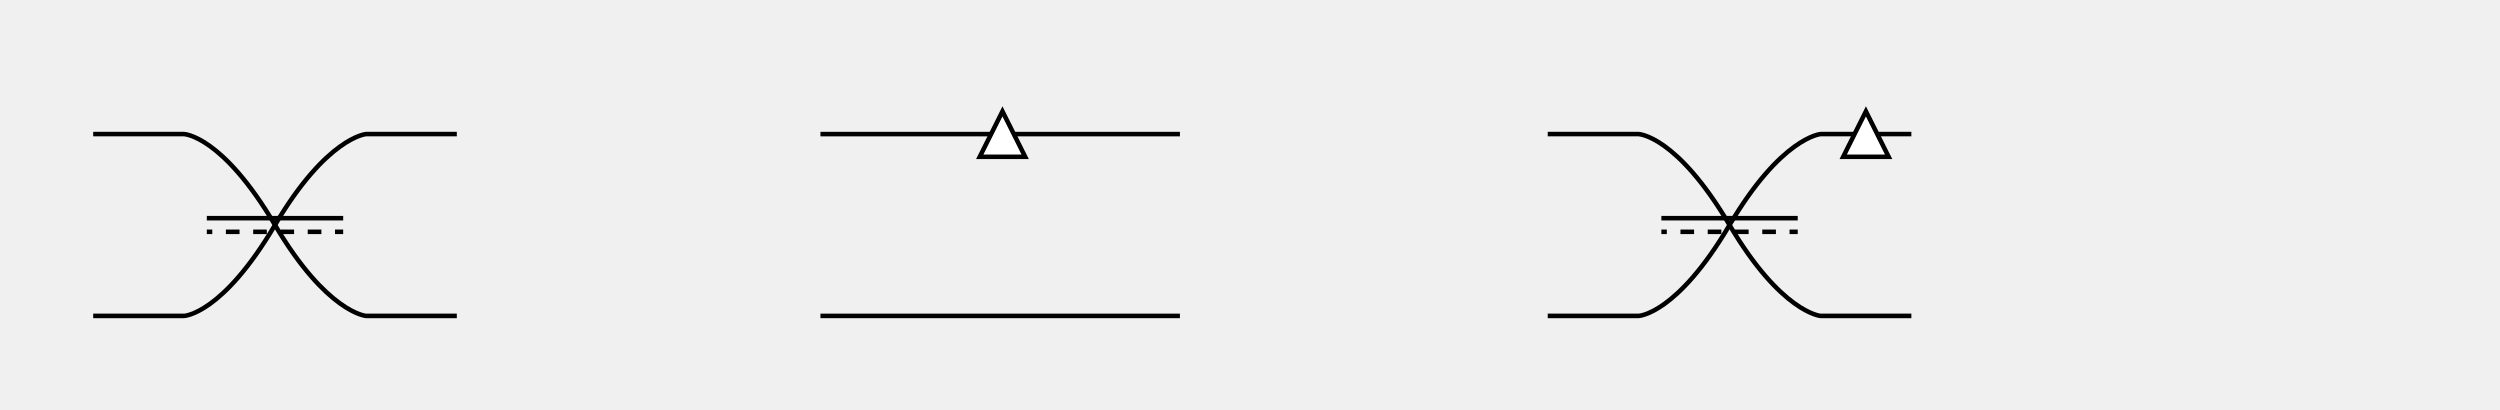
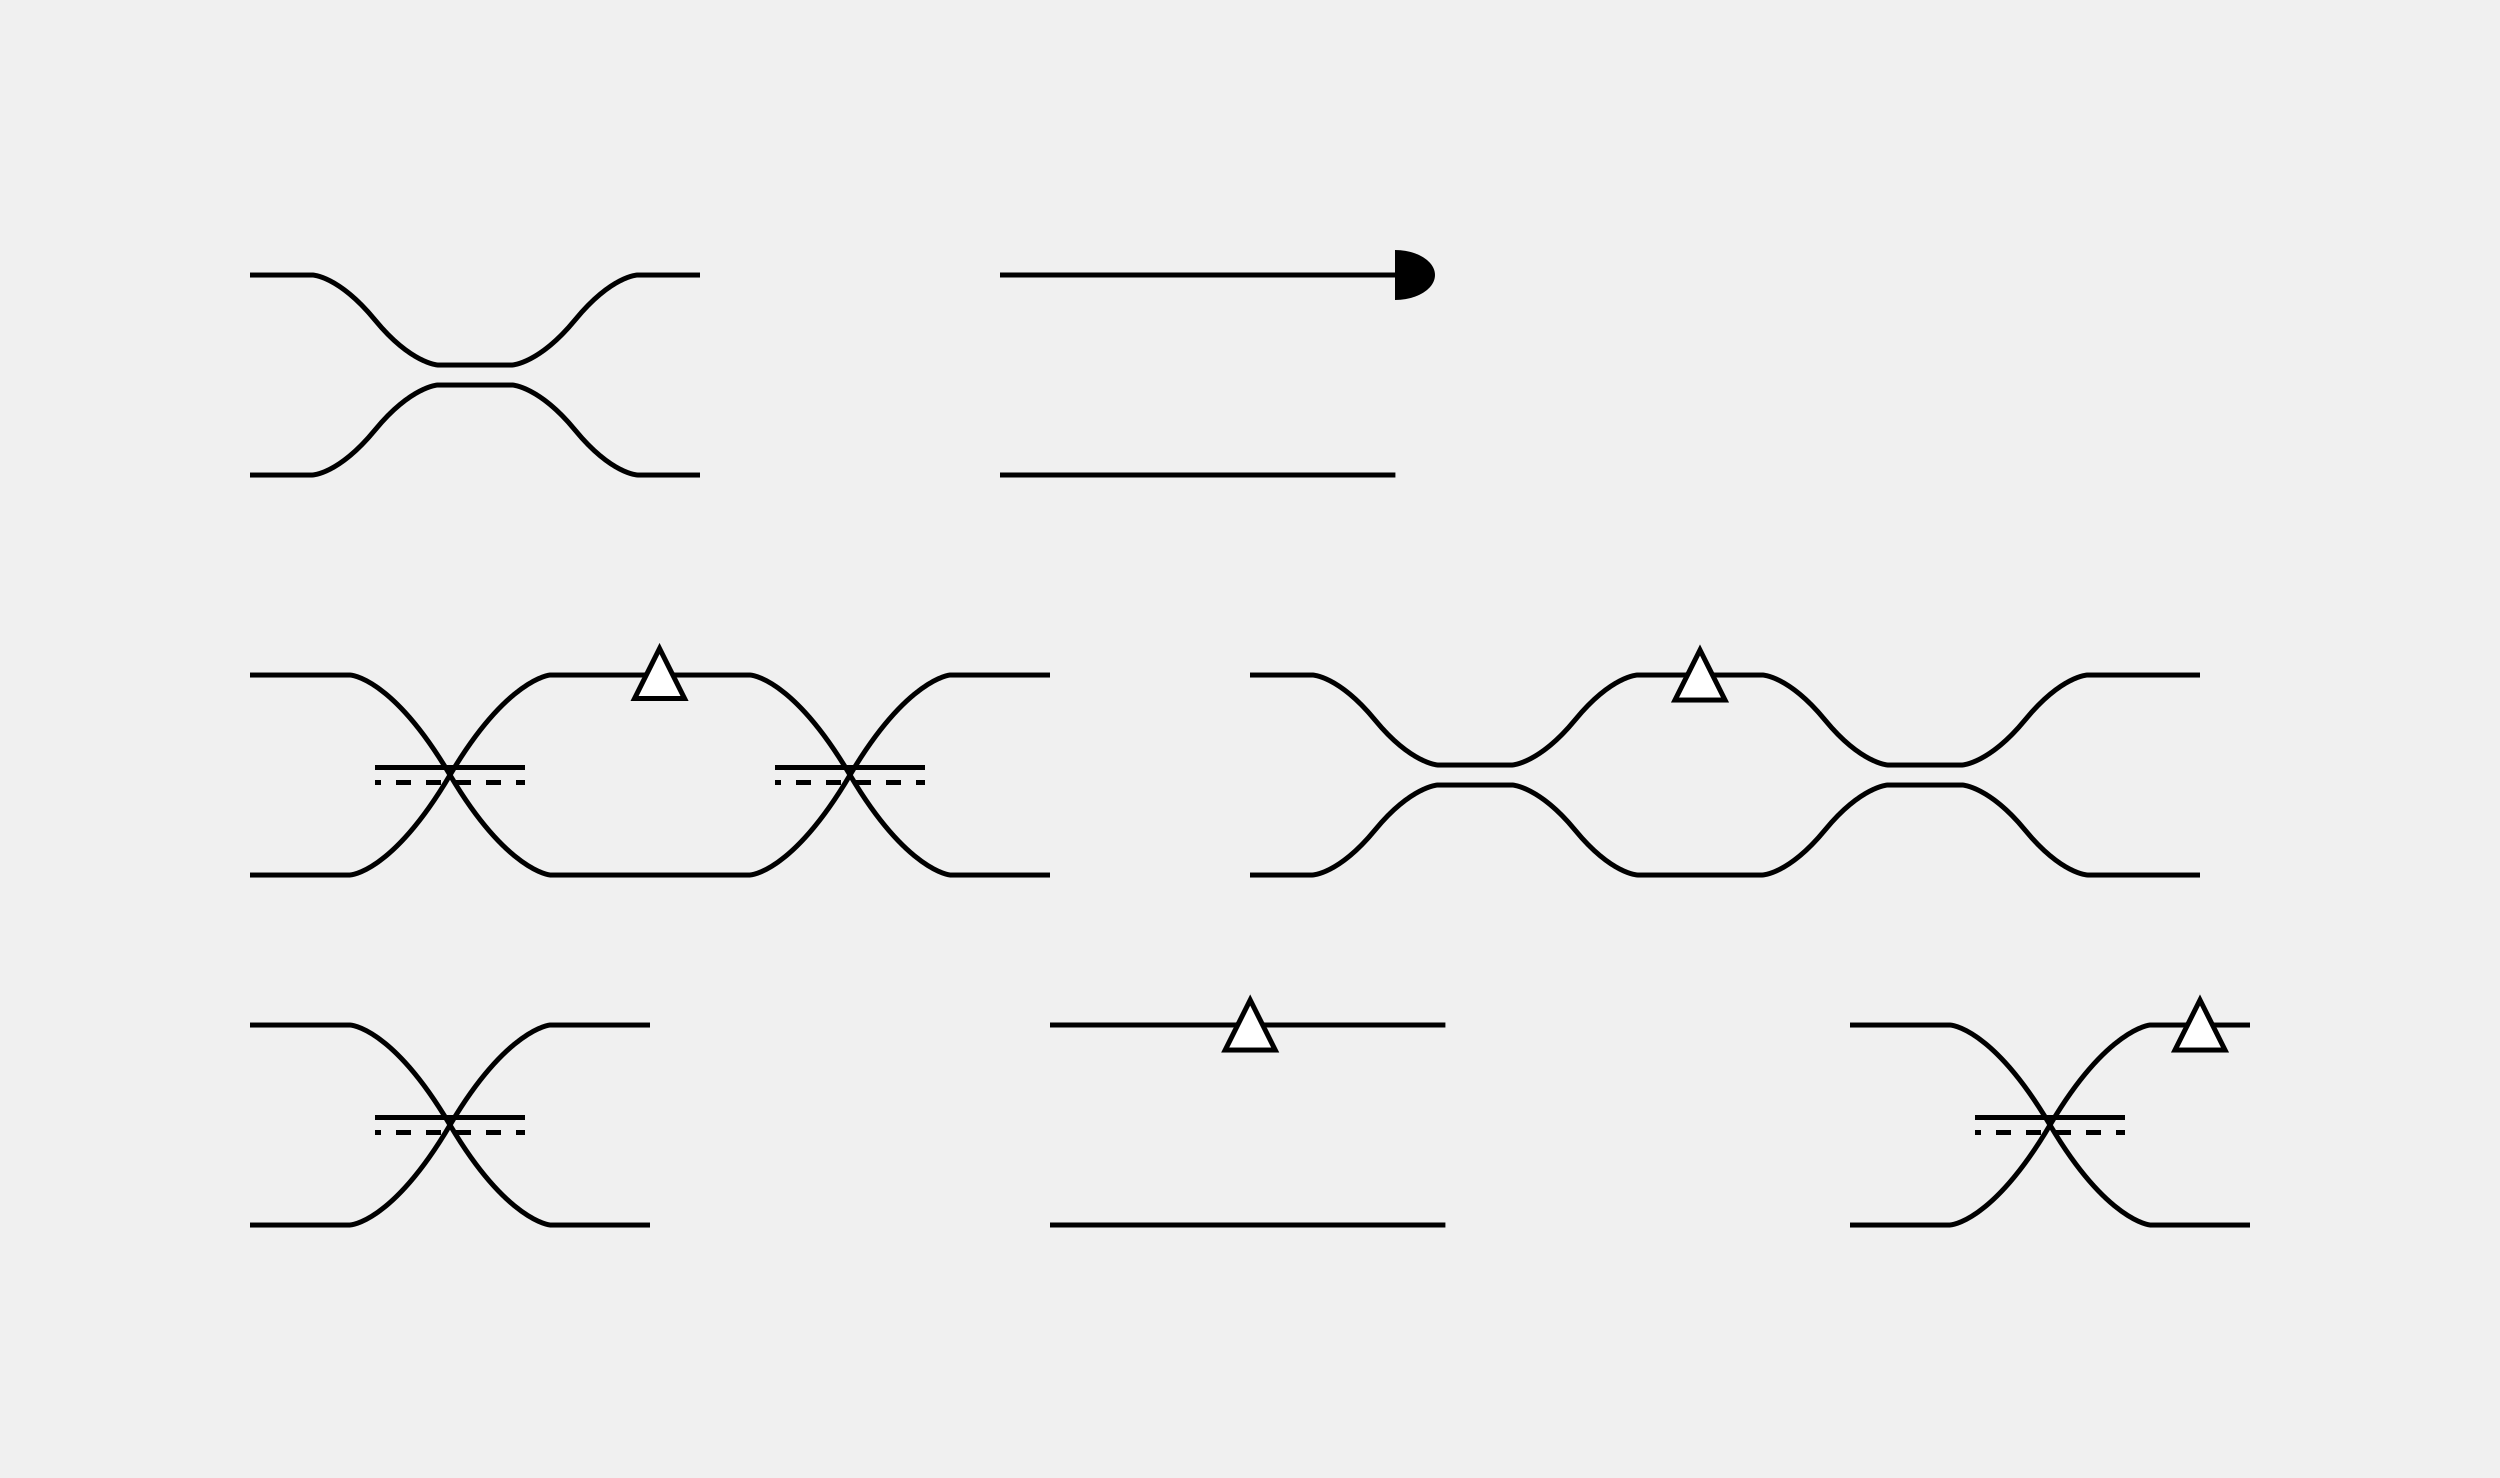
- <svg xmlns="http://www.w3.org/2000/svg" width="550" height="90" id="svg2" version="1.1">
-   <defs id="defs4">
-     <marker orient="auto" refY="0" refX="0" id="Arrow2Lend" style="overflow:visible">
-       <path id="path3862" style="fill-rule:evenodd;stroke-width:0.625;stroke-linejoin:round" d="M 8.719,4.034 -2.207,0.016 8.719,-4.002 c -1.745,2.372 -1.735,5.617 -6e-7,8.035 z" transform="matrix(-1.1,0,0,-1.1,-1.1,0)" />
-     </marker>
-     <marker orient="auto" refY="0" refX="0" id="Arrow2Lend-1" style="overflow:visible">
-       <path id="path3862-5" style="fill-rule:evenodd;stroke-width:0.625;stroke-linejoin:round" d="M 8.719,4.034 -2.207,0.016 8.719,-4.002 c -1.745,2.372 -1.735,5.617 -6e-7,8.035 z" transform="matrix(-1.1,0,0,-1.1,-1.1,0)" />
-     </marker>
-   </defs>
-   <g id="layer1" transform="translate(0,-900.7642)">
+ <svg xmlns="http://www.w3.org/2000/svg" width="500" height="295.5" id="svg2" version="1.1">
+   <defs id="defs4" />
+   <g id="layer1" transform="translate(29.5,-725.2642)">
    <g id="g3006" transform="translate(-9.5,103.902)">
      <path id="path4090" d="m 30,826.362 20,0 c 0,0 8.383,0.302 20,20 11.362,19.266 20,20 20,20 l 20,0" style="fill:none;stroke:#000000;stroke-width:1px;stroke-linecap:butt;stroke-linejoin:miter;stroke-opacity:1" />
      <path style="fill:none;stroke:#000000;stroke-width:1px;stroke-linecap:butt;stroke-linejoin:miter;stroke-opacity:1" d="m 30,866.362 20,0 c 0,0 8.383,-0.302 20,-20 11.362,-19.266 20,-20 20,-20 l 20,0" id="path4098" />
      <path id="path4183" d="m 55,844.862 30,0" style="fill:none;stroke:#000000;stroke-width:1px;stroke-linecap:butt;stroke-linejoin:miter;stroke-opacity:1" />
-       <path id="path4185" d="m 55,847.862 30,0" style="fill:none;stroke:#000000;stroke-width:1;stroke-linecap:butt;stroke-linejoin:miter;stroke-miterlimit:4;stroke-opacity:1;stroke-dasharray:3, 3;stroke-dashoffset:1.8" />
+       <path id="path4185" d="m 55,847.862 30,0" style="fill:none;stroke:#000000;stroke-width:1;stroke-linecap:butt;stroke-linejoin:miter;stroke-miterlimit:4;stroke-dasharray:3, 3;stroke-dashoffset:1.8;stroke-opacity:1" />
      <g transform="matrix(1.25,0,0,-1.25,370.7337,963.1602)" id="g3930">
        <g transform="matrix(0.1,0,0,0.1,-43.23453,1.818275)" id="g3932">
          <g transform="scale(10,10)" id="g3936" />
        </g>
      </g>
    </g>
    <g transform="translate(310.5,103.902)" id="g3029">
      <path style="fill:none;stroke:#000000;stroke-width:1px;stroke-linecap:butt;stroke-linejoin:miter;stroke-opacity:1" d="m 30,826.362 20,0 c 0,0 8.383,0.302 20,20 11.362,19.266 20,20 20,20 l 20,0" id="path3031" />
      <path id="path3033" d="m 30,866.362 20,0 c 0,0 8.383,-0.302 20,-20 11.362,-19.266 20,-20 20,-20 l 20,0" style="fill:none;stroke:#000000;stroke-width:1px;stroke-linecap:butt;stroke-linejoin:miter;stroke-opacity:1" />
      <path style="fill:none;stroke:#000000;stroke-width:1px;stroke-linecap:butt;stroke-linejoin:miter;stroke-opacity:1" d="m 55,844.862 30,0" id="path3035" />
-       <path style="fill:none;stroke:#000000;stroke-width:1;stroke-linecap:butt;stroke-linejoin:miter;stroke-miterlimit:4;stroke-opacity:1;stroke-dasharray:3, 3;stroke-dashoffset:1.8" d="m 55,847.862 30,0" id="path3037" />
+       <path style="fill:none;stroke:#000000;stroke-width:1;stroke-linecap:butt;stroke-linejoin:miter;stroke-miterlimit:4;stroke-dasharray:3, 3;stroke-dashoffset:1.8;stroke-opacity:1" d="m 55,847.862 30,0" id="path3037" />
      <g id="g3039" transform="matrix(1.25,0,0,-1.25,370.7337,963.1602)">
        <g id="g3041" transform="matrix(0.1,0,0,0.1,-43.23453,1.818275)">
          <g id="g3043" transform="scale(10,10)" />
        </g>
      </g>
    </g>
    <path id="path3045" d="m 405.5,935.264 10,0 -5,-10 z" style="fill:#ffffff;fill-opacity:1;stroke:#000000;stroke-width:1px;stroke-linecap:butt;stroke-linejoin:miter;stroke-opacity:1" />
-     <path style="fill:none;stroke:#000000;stroke-width:1px;stroke-linecap:butt;stroke-linejoin:miter;stroke-opacity:1" d="m 180.5,970.264 79.081,0" id="path3083" />
-     <path id="path3085" d="m 180.5,930.264 79.081,0" style="fill:none;stroke:#000000;stroke-width:1px;stroke-linecap:butt;stroke-linejoin:miter;stroke-opacity:1" />
-     <path id="path3081" d="m 215.541,935.264 10,0 -5,-10 z" style="fill:#ffffff;fill-opacity:1;stroke:#000000;stroke-width:1px;stroke-linecap:butt;stroke-linejoin:miter;stroke-opacity:1" />
+     <g id="g5899">
+       <path id="path3083" d="m 180.5,970.264 79.081,0" style="fill:none;stroke:#000000;stroke-width:1px;stroke-linecap:butt;stroke-linejoin:miter;stroke-opacity:1" />
+       <path style="fill:none;stroke:#000000;stroke-width:1px;stroke-linecap:butt;stroke-linejoin:miter;stroke-opacity:1" d="m 180.5,930.264 79.081,0" id="path3085" />
+       <path style="fill:#ffffff;fill-opacity:1;stroke:#000000;stroke-width:1px;stroke-linecap:butt;stroke-linejoin:miter;stroke-opacity:1" d="m 215.541,935.264 10,0 -5,-10 z" id="path3081" />
+     </g>
+     <g transform="translate(0,124.9757)" id="layer1-1">
+       <g transform="matrix(1.25,0,0,-1.25,461.2337,1068.66)" id="g3253">
+         <g transform="matrix(0.1,0,0,0.1,-43.23453,1.818275)" id="g3255">
+           <g transform="scale(10,10)" id="g3257" />
+         </g>
+       </g>
+       <g transform="matrix(1.25,0,0,-1.25,621.2337,1068.66)" id="g4129">
+         <g transform="matrix(0.1,0,0,0.1,-43.23453,1.818275)" id="g4131">
+           <g transform="scale(10,10)" id="g4133" />
+         </g>
+       </g>
+       <g transform="matrix(1.25,0,0,-1.25,781.2337,1068.66)" id="g4172">
+         <g transform="matrix(0.1,0,0,0.1,-43.23453,1.818275)" id="g4174">
+           <g transform="scale(10,10)" id="g4176" />
+         </g>
+       </g>
+       <g id="g4657" transform="matrix(1.25,0,0,-1.25,532.8766,910.2316)">
+         <g id="g4659" transform="matrix(0.1,0,0,0.1,-43.23453,1.818275)">
+           <g id="g4661" transform="scale(10,10)" />
+         </g>
+       </g>
+       <g id="g4684" transform="matrix(1.25,0,0,-1.25,539.3052,838.0887)">
+         <g id="g4686" transform="matrix(0.1,0,0,0.1,-43.23453,1.818275)">
+           <g id="g4688" transform="scale(10,10)" />
+         </g>
+       </g>
+       <g id="g4781">
+         <g id="g4740" transform="translate(-9.5,-91.07366)">
+           <path id="path4742" d="m 30,826.362 20,0 c 0,0 8.383,0.302 20,20 11.362,19.266 20,20 20,20 l 20,0" style="fill:none;stroke:#000000;stroke-width:1px;stroke-linecap:butt;stroke-linejoin:miter;stroke-opacity:1" />
+           <path style="fill:none;stroke:#000000;stroke-width:1px;stroke-linecap:butt;stroke-linejoin:miter;stroke-opacity:1" d="m 30,866.362 20,0 c 0,0 8.383,-0.302 20,-20 11.362,-19.266 20,-20 20,-20 l 20,0" id="path4744" />
+           <path id="path4746" d="m 55,844.862 30,0" style="fill:none;stroke:#000000;stroke-width:1px;stroke-linecap:butt;stroke-linejoin:miter;stroke-opacity:1" />
+           <path id="path4748" d="m 55,847.862 30,0" style="fill:none;stroke:#000000;stroke-width:1;stroke-linecap:butt;stroke-linejoin:miter;stroke-miterlimit:4;stroke-dasharray:3, 3;stroke-dashoffset:1.8;stroke-opacity:1" />
+           <g transform="matrix(1.25,0,0,-1.25,370.7337,963.1602)" id="g4750">
+             <g transform="matrix(0.1,0,0,0.1,-43.23453,1.818275)" id="g4752">
+               <g transform="scale(10,10)" id="g4754" />
+             </g>
+           </g>
+         </g>
+       </g>
+       <g transform="matrix(1.25,0,0,-1.25,146.1429,1109.785)" id="g3253-1">
+         <g transform="matrix(0.1,0,0,0.1,-43.23453,1.818275)" id="g3255-1">
+           <g transform="scale(10,10)" id="g3257-5" />
+         </g>
+       </g>
+       <g transform="matrix(1.25,0,0,-1.25,306.1429,1109.785)" id="g4129-9">
+         <g transform="matrix(0.1,0,0,0.1,-43.23453,1.818275)" id="g4131-6">
+           <g transform="scale(10,10)" id="g4133-9" />
+         </g>
+       </g>
+       <g transform="matrix(1.25,0,0,-1.25,466.1429,1109.785)" id="g4172-4">
+         <g transform="matrix(0.1,0,0,0.1,-43.23453,1.818275)" id="g4174-9">
+           <g transform="scale(10,10)" id="g4176-4" />
+         </g>
+       </g>
+       <g id="g4657-7" transform="matrix(1.25,0,0,-1.25,217.7858,951.3564)">
+         <g id="g4659-8" transform="matrix(0.1,0,0,0.1,-43.23453,1.818275)">
+           <g id="g4661-8" transform="scale(10,10)" />
+         </g>
+       </g>
+       <g id="g4684-5" transform="matrix(1.25,0,0,-1.25,224.2143,879.2136)">
+         <g id="g4686-4" transform="matrix(0.1,0,0,0.1,-43.23453,1.818275)">
+           <g id="g4688-4" transform="scale(10,10)" />
+         </g>
+       </g>
+       <g transform="translate(80,0)" id="g3365">
+         <g transform="translate(-9.5,-91.07366)" id="g3367">
+           <path style="fill:none;stroke:#000000;stroke-width:1px;stroke-linecap:butt;stroke-linejoin:miter;stroke-opacity:1" d="m 30,826.362 20,0 c 0,0 8.383,0.302 20,20 11.362,19.266 20,20 20,20 l 20,0" id="path3369" />
+           <path id="path3371" d="m 30,866.362 20,0 c 0,0 8.383,-0.302 20,-20 11.362,-19.266 20,-20 20,-20 l 20,0" style="fill:none;stroke:#000000;stroke-width:1px;stroke-linecap:butt;stroke-linejoin:miter;stroke-opacity:1" />
+           <path style="fill:none;stroke:#000000;stroke-width:1px;stroke-linecap:butt;stroke-linejoin:miter;stroke-opacity:1" d="m 55,844.862 30,0" id="path3373" />
+           <path style="fill:none;stroke:#000000;stroke-width:1;stroke-linecap:butt;stroke-linejoin:miter;stroke-miterlimit:4;stroke-dasharray:3, 3;stroke-dashoffset:1.8;stroke-opacity:1" d="m 55,847.862 30,0" id="path3375" />
+           <g id="g3377" transform="matrix(1.25,0,0,-1.25,370.7337,963.1602)">
+             <g id="g3379" transform="matrix(0.1,0,0,0.1,-43.23453,1.818275)">
+               <g id="g3381" transform="scale(10,10)" />
+             </g>
+           </g>
+         </g>
+       </g>
+       <path style="fill:#ffffff;fill-opacity:1;stroke:#000000;stroke-width:1px;stroke-linecap:butt;stroke-linejoin:miter;stroke-opacity:1" d="m 97.409,739.987 10,0 -5,-10 z" id="path3401" />
+     </g>
+     <g transform="translate(-115,108.402)" id="layer1-8">
+       <g transform="matrix(1.25,0,0,-1.25,461.2337,1068.66)" id="g3253-6">
+         <g transform="matrix(0.1,0,0,0.1,-43.23453,1.818275)" id="g3255-3">
+           <g transform="scale(10,10)" id="g3257-8" />
+         </g>
+       </g>
+       <g transform="matrix(1.25,0,0,-1.25,621.2337,1068.66)" id="g4129-0">
+         <g transform="matrix(0.1,0,0,0.1,-43.23453,1.818275)" id="g4131-7">
+           <g transform="scale(10,10)" id="g4133-5" />
+         </g>
+       </g>
+       <g transform="matrix(1.25,0,0,-1.25,781.2337,1068.66)" id="g4172-3">
+         <g transform="matrix(0.1,0,0,0.1,-43.23453,1.818275)" id="g4174-7">
+           <g transform="scale(10,10)" id="g4176-3" />
+         </g>
+       </g>
+       <g id="g4657-2" transform="matrix(1.25,0,0,-1.25,532.8766,910.2316)">
+         <g id="g4659-1" transform="matrix(0.1,0,0,0.1,-43.23453,1.818275)">
+           <g id="g4661-80" transform="scale(10,10)" />
+         </g>
+       </g>
+       <g id="g4684-7" transform="matrix(1.25,0,0,-1.25,539.3052,838.0887)">
+         <g id="g4686-9" transform="matrix(0.1,0,0,0.1,-43.23453,1.818275)">
+           <g id="g4688-3" transform="scale(10,10)" />
+         </g>
+       </g>
+       <path style="fill:none;stroke:#000000;stroke-width:1px;stroke-linecap:butt;stroke-linejoin:miter;stroke-opacity:1" d="m 525.5,751.862 -22.5,0 c 0,0 -5.24,0.136 -12.5,9 -7.101,8.67 -12.5,9 -12.5,9 -5,0 -10,0 -15,0 0,0 -5.399,-0.33 -12.5,-9 -7.26,-8.864 -12.5,-9 -12.5,-9 l -12.5,0 -12.5,0 c 0,0 -5.24,0.136 -12.5,9 -7.101,8.67 -12.5,9 -12.5,9 -5,0 -10,0 -15,0 0,0 -5.399,-0.33 -12.5,-9 -7.26,-8.864 -12.5,-9 -12.5,-9 l -12.5,0" id="path4701" />
+       <path id="path4703" d="m 525.5,791.862 -22.5,0 c 0,0 -5.24,-0.136 -12.5,-9 -7.101,-8.67 -12.5,-9 -12.5,-9 -5,0 -10,0 -15,0 0,0 -5.399,0.33 -12.5,9 -7.26,8.864 -12.5,9 -12.5,9 l -12.5,0 -12.5,0 c 0,0 -5.24,-0.136 -12.5,-9 -7.101,-8.67 -12.5,-9 -12.5,-9 -5,0 -10,0 -15,0 0,0 -5.399,0.33 -12.5,9 -7.26,8.864 -12.5,9 -12.5,9 l -12.5,0" style="fill:none;stroke:#000000;stroke-width:1px;stroke-linecap:butt;stroke-linejoin:miter;stroke-opacity:1" />
+       <path id="path4705" d="m 420.5,756.862 10,0 -5,-10 z" style="fill:#ffffff;fill-opacity:1;stroke:#000000;stroke-width:1px;stroke-linecap:butt;stroke-linejoin:miter;stroke-opacity:1" />
+     </g>
+     <g transform="matrix(1.25,0,0,-1.25,146.1276,1093.101)" id="g5845">
+       <g transform="matrix(0.1,0,0,0.1,-43.23453,1.818275)" id="g5847">
+         <g transform="scale(10,10)" id="g5849" />
+       </g>
+     </g>
+     <g transform="matrix(1.25,0,0,-1.25,306.1276,1093.101)" id="g5851">
+       <g transform="matrix(0.1,0,0,0.1,-43.23453,1.818275)" id="g5853">
+         <g transform="scale(10,10)" id="g5855" />
+       </g>
+     </g>
+     <g transform="matrix(1.25,0,0,-1.25,466.1276,1093.101)" id="g5857">
+       <g transform="matrix(0.1,0,0,0.1,-43.23453,1.818275)" id="g5859">
+         <g transform="scale(10,10)" id="g5861" />
+       </g>
+     </g>
+     <g id="g5863" transform="matrix(1.25,0,0,-1.25,217.7705,934.6725)">
+       <g id="g5865" transform="matrix(0.1,0,0,0.1,-43.23453,1.818275)">
+         <g id="g5867" transform="scale(10,10)" />
+       </g>
+     </g>
+     <g id="g5869" transform="matrix(1.25,0,0,-1.25,224.1991,862.5296)">
+       <g id="g5871" transform="matrix(0.1,0,0,0.1,-43.23453,1.818275)">
+         <g id="g5873" transform="scale(10,10)" />
+       </g>
+     </g>
+     <g id="g5904" transform="translate(0.1061,3.961132)">
+       <path id="path5875" d="m 110.394,776.303 -12.5,0 c 0,0 -5.24,0.136 -12.5,9 -7.101,8.67 -12.5,9 -12.5,9 l -15,0 c 0,0 -5.399,-0.33 -12.5,-9 -7.26,-8.864 -12.5,-9 -12.5,-9 l -12.5,0" style="fill:none;stroke:#000000;stroke-width:1px;stroke-linecap:butt;stroke-linejoin:miter;stroke-opacity:1" />
+       <path style="fill:none;stroke:#000000;stroke-width:1px;stroke-linecap:butt;stroke-linejoin:miter;stroke-opacity:1" d="m 110.394,816.303 -12.5,0 c 0,0 -5.24,-0.136 -12.5,-9 -7.101,-8.67 -12.5,-9 -12.5,-9 l -15,0 c 0,0 -5.399,0.33 -12.5,9 -7.26,8.864 -12.5,9 -12.5,9 l -12.5,0" id="path5877" />
+     </g>
+     <g id="g3930-2" transform="matrix(1.25,0,0,-1.25,388.1227,739.6961)">
+       <g id="g3932-7" transform="matrix(0.1,0,0,0.1,-43.23453,1.818275)">
+         <g id="g3936-0" transform="scale(10,10)" />
+       </g>
+     </g>
+     <g transform="matrix(1.25,0,0,-1.25,548.1227,779.6962)" id="g3620">
+       <g transform="matrix(0.1,0,0,0.1,-43.23453,1.818275)" id="g3622">
+         <g transform="scale(10,10)" id="g3624" />
+       </g>
+     </g>
+     <g id="g3640" transform="matrix(1.25,0,0,-1.25,628.1227,819.6962)">
+       <g id="g3642" transform="matrix(0.1,0,0,0.1,-43.23453,1.818275)">
+         <g id="g3644" transform="scale(10,10)" />
+       </g>
+     </g>
+     <g transform="matrix(1.25,0,0,-1.25,708.1227,779.6962)" id="g3656">
+       <g transform="matrix(0.1,0,0,0.1,-43.23453,1.818275)" id="g3658">
+         <g transform="scale(10,10)" id="g3660" />
+       </g>
+     </g>
+     <g id="g3672" transform="matrix(1.25,0,0,-1.25,628.1227,739.6961)">
+       <g id="g3674" transform="matrix(0.1,0,0,0.1,-43.23453,1.818275)">
+         <g id="g3676" transform="scale(10,10)" />
+       </g>
+     </g>
+     <g transform="matrix(1.25,0,0,1.25,868.1227,506.1002)" id="g3706">
+       <g transform="matrix(0.1,0,0,0.1,-43.23453,1.818275)" id="g3708">
+         <g transform="scale(10,10)" id="g3710" />
+       </g>
+     </g>
+     <g id="g3722" transform="matrix(1.25,0,0,1.25,868.1227,586.1002)">
+       <g id="g3724" transform="matrix(0.1,0,0,0.1,-43.23453,1.818275)">
+         <g id="g3726" transform="scale(10,10)" />
+       </g>
+     </g>
+     <g id="g6416" transform="translate(0,50)">
+       <path d="m 735.264,249.5 a 5,8 0 0 1 -2.5,6.928 5,8 0 0 1 -5,0 5,8 0 0 1 -2.5,-6.928" id="path4309" style="fill:#000000;fill-opacity:1;stroke:none" transform="matrix(0,1,1,0,0,0)" />
+       <path style="fill:none;stroke:#000000;stroke-width:1px;stroke-linecap:butt;stroke-linejoin:miter;stroke-opacity:1" d="m 170.5,770.264 79.081,0" id="path6407" />
+       <path id="path6409" d="m 170.5,730.264 79.081,0" style="fill:none;stroke:#000000;stroke-width:1px;stroke-linecap:butt;stroke-linejoin:miter;stroke-opacity:1" />
+     </g>
  </g>
</svg>
